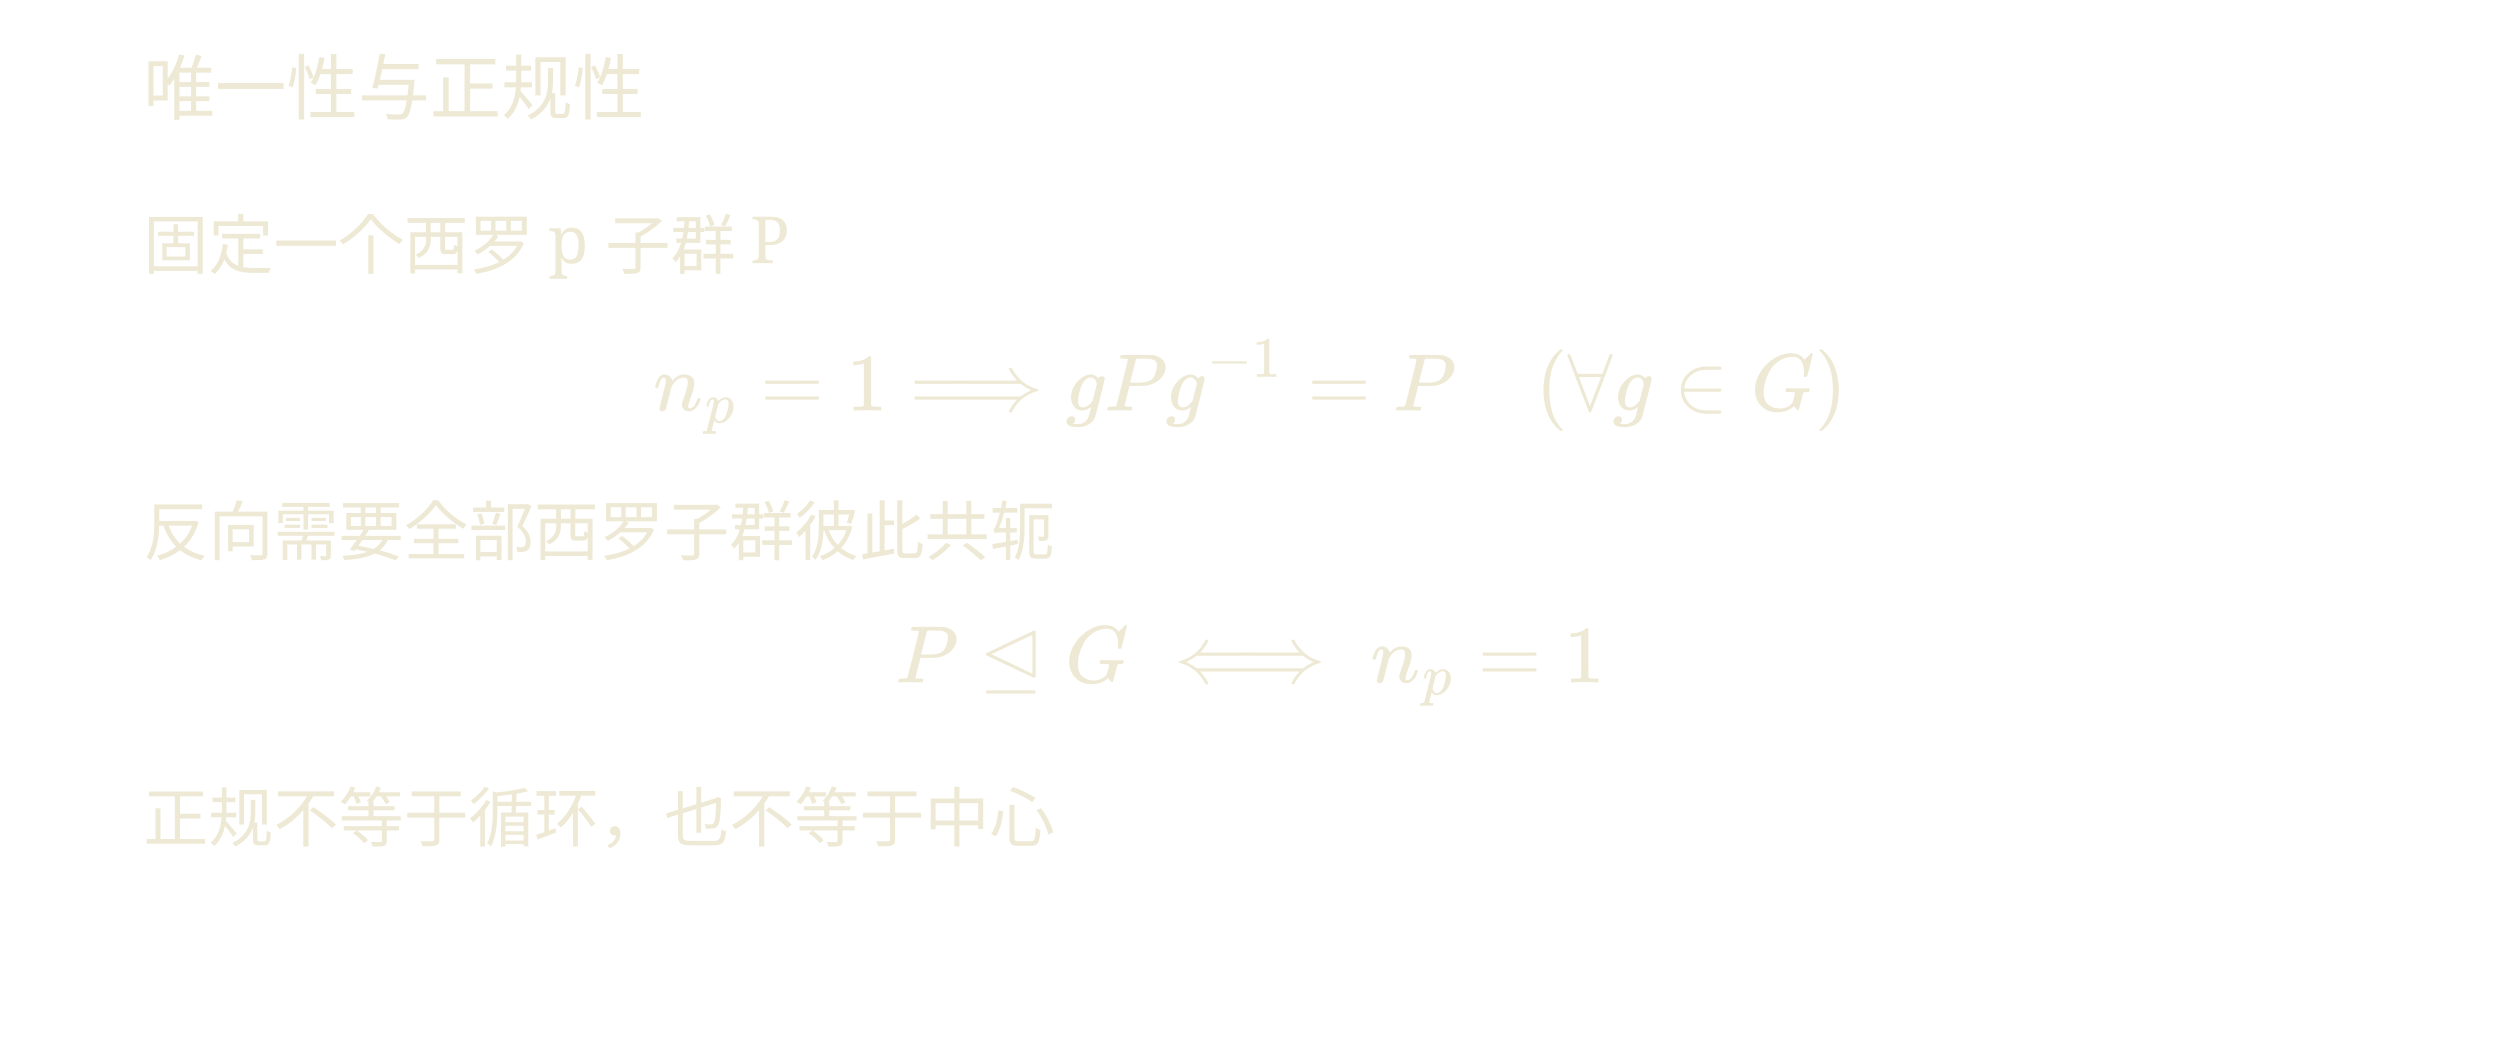
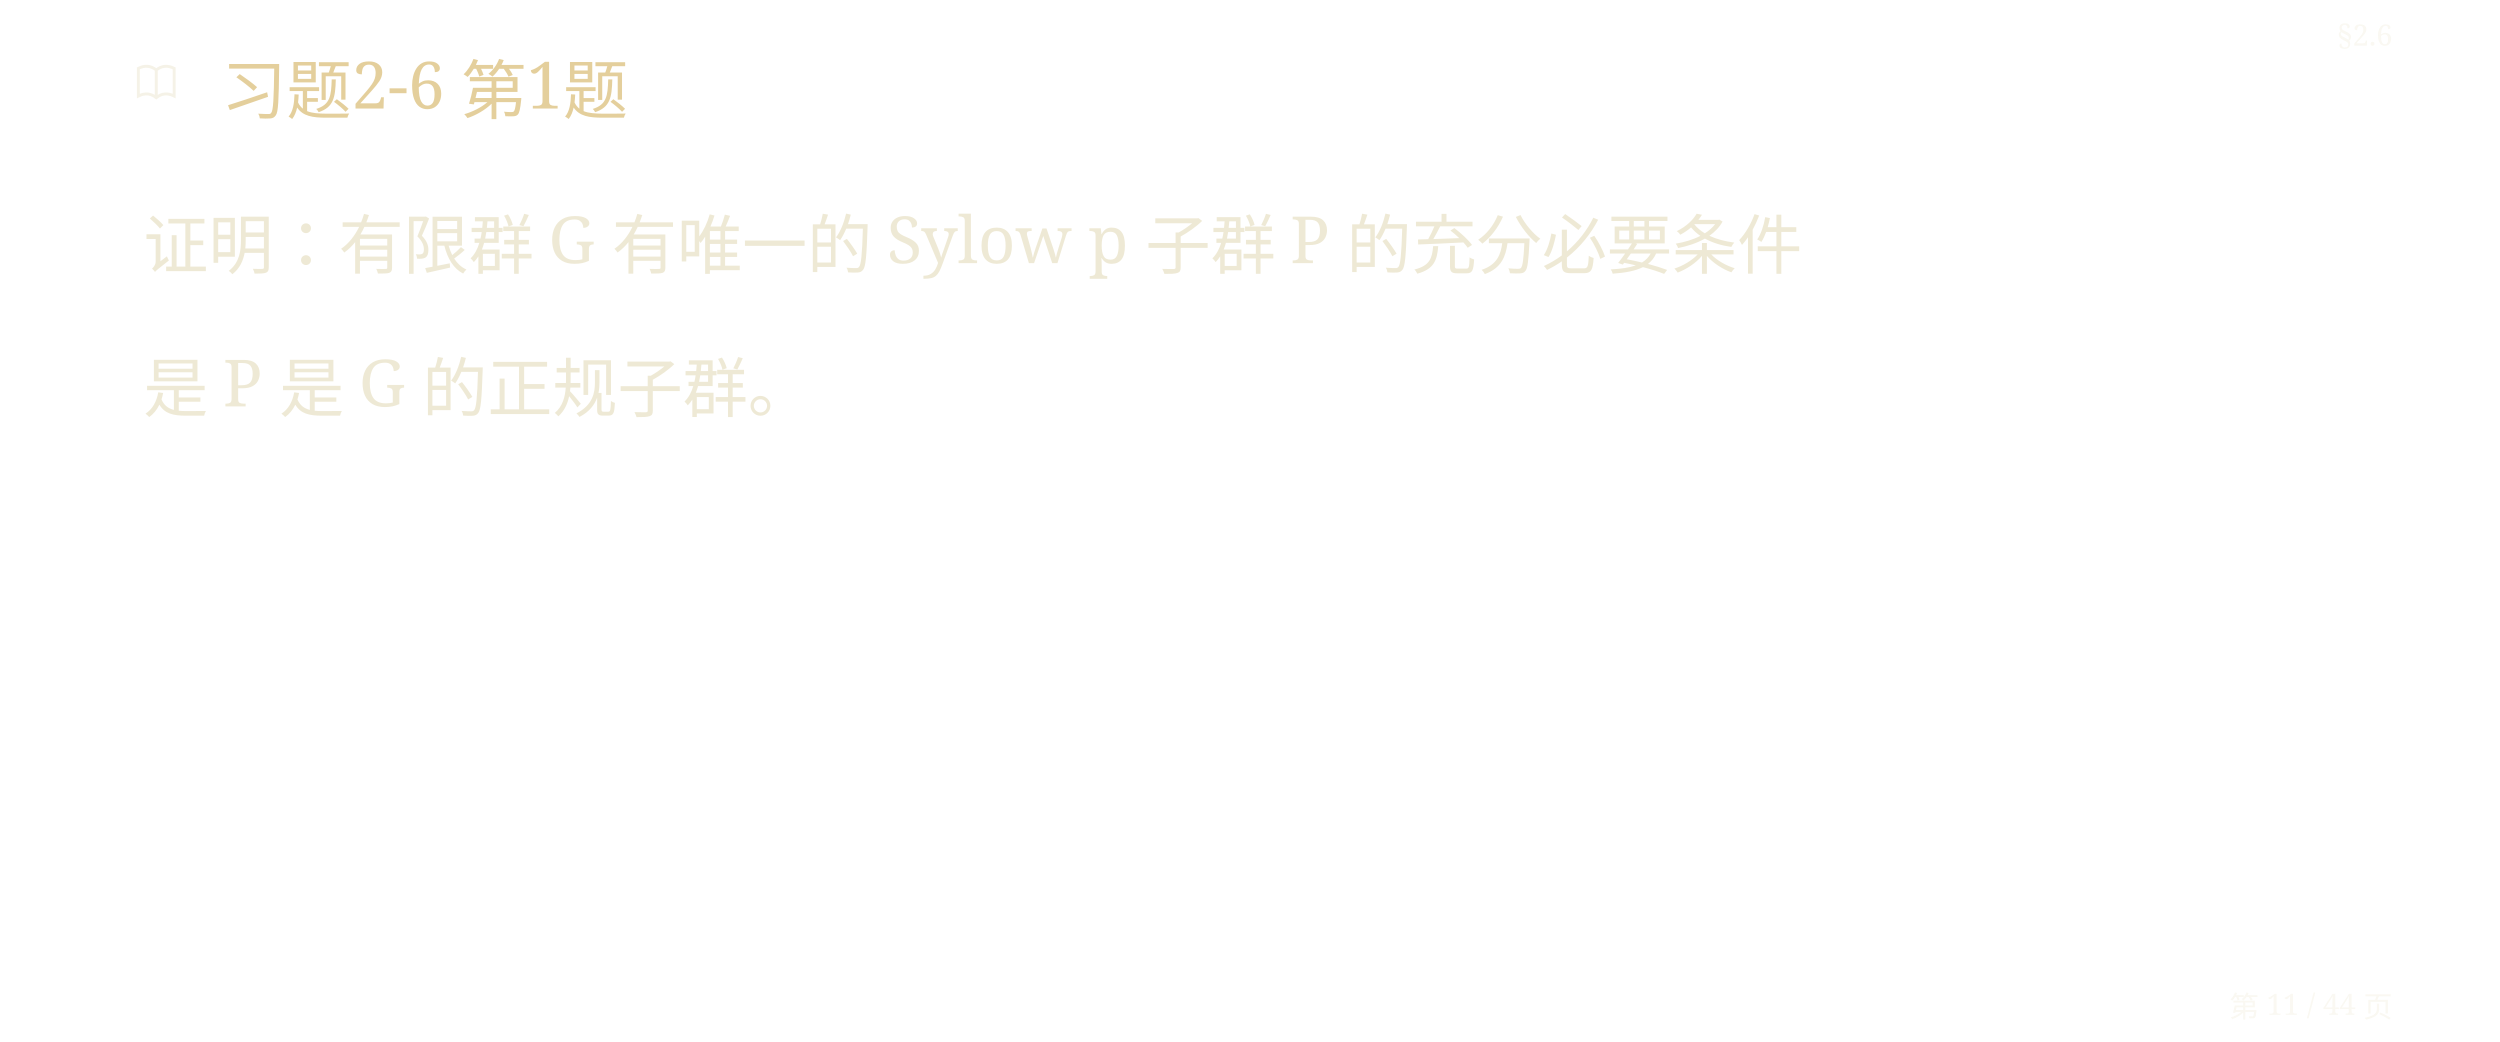
<svg xmlns="http://www.w3.org/2000/svg" width="1536" height="640" viewBox="0 0 1536 640">
+   <g transform="translate(84 38)" fill="none" stroke="#eee9d5" stroke-width="1.8" opacity=".58">
+     <path d="M12 5Q7 1 1 4V21Q7 18 12 22Q17 18 23 21V4Q17 1 12 5V22" />
+   </g>
  <g fill="#eee9d5" font-family="RefugeChinese,KaiTi,serif">
-     <text x="88" y="70" font-size="44">唯一性与正规性</text>
-     <text x="88" y="165" font-size="40">固定一个西罗 p 子群 P</text>
-     <text x="88" y="341" font-size="40">反向需要全部西罗子群彼此共轭</text>
-     <text x="88" y="517" font-size="40">正规不等于循环，也不等于中心</text>
+     <text x="136" y="70" font-size="40" fill="#e4cf9c">习题2-6 第1题</text>
+     <text x="1470" y="28" font-size="18" text-anchor="end" opacity=".32">§2.6</text>
+     <text x="1470" y="625" font-size="18" text-anchor="end" opacity=".32">第 11 / 44 页</text>
+     <text x="88" y="165" font-size="40" fill="#eee9d5">证明：有限群 G 有唯一的 Sylow p 子群 P 的充分必要条件</text>
+     <text x="88" y="253" font-size="40" fill="#eee9d5">是 P 是 G 的正规子群。</text>
  </g>
-   <svg x="401.46" y="208" width="733.08" height="58.555" viewBox="0 -883.9 14661.6 1171.1">
-     <g stroke="#eee9d5" fill="#eee9d5" stroke-width="0" transform="scale(1,-1)">
-       <g data-mml-node="math">
-         <g data-mml-node="msub">
-           <g data-mml-node="mi">
-             <path data-c="1D45B" d="M21 287Q22 293 24 303T36 341T56 388T89 425T135 442Q171 442 195 424T225 390T231 369Q231 367 232 367L243 378Q304 442 382 442Q436 442 469 415T503 336T465 179T427 52Q427 26 444 26Q450 26 453 27Q482 32 505 65T540 145Q542 153 560 153Q580 153 580 145Q580 144 576 130Q568 101 554 73T508 17T439 -10Q392 -10 371 17T350 73Q350 92 386 193T423 345Q423 404 379 404H374Q288 404 229 303L222 291L189 157Q156 26 151 16Q138 -11 108 -11Q95 -11 87 -5T76 7T74 17Q74 30 112 180T152 343Q153 348 153 366Q153 405 129 405Q91 405 66 305Q60 285 60 284Q58 278 41 278H27Q21 284 21 287Z" />
-           </g>
-           <g data-mml-node="mi" transform="translate(633,-150) scale(0.707)">
-             <path data-c="1D45D" d="M23 287Q24 290 25 295T30 317T40 348T55 381T75 411T101 433T134 442Q209 442 230 378L240 387Q302 442 358 442Q423 442 460 395T497 281Q497 173 421 82T249 -10Q227 -10 210 -4Q199 1 187 11T168 28L161 36Q160 35 139 -51T118 -138Q118 -144 126 -145T163 -148H188Q194 -155 194 -157T191 -175Q188 -187 185 -190T172 -194Q170 -194 161 -194T127 -193T65 -192Q-5 -192 -24 -194H-32Q-39 -187 -39 -183Q-37 -156 -26 -148H-6Q28 -147 33 -136Q36 -130 94 103T155 350Q156 355 156 364Q156 405 131 405Q109 405 94 377T71 316T59 280Q57 278 43 278H29Q23 284 23 287ZM178 102Q200 26 252 26Q282 26 310 49T356 107Q374 141 392 215T411 325V331Q411 405 350 405Q339 405 328 402T306 393T286 380T269 365T254 350T243 336T235 326L232 322Q232 321 229 308T218 264T204 212Q178 106 178 102Z" />
-           </g>
-         </g>
-         <g data-mml-node="mo" transform="translate(1316.5,0)">
-           <path data-c="3D" d="M56 347Q56 360 70 367H707Q722 359 722 347Q722 336 708 328L390 327H72Q56 332 56 347ZM56 153Q56 168 72 173H708Q722 163 722 153Q722 140 707 133H70Q56 140 56 153Z" />
-         </g>
-         <g data-mml-node="mn" transform="translate(2372.2,0)">
-           <path data-c="31" d="M213 578L200 573Q186 568 160 563T102 556H83V602H102Q149 604 189 617T245 641T273 663Q275 666 285 666Q294 666 302 660V361L303 61Q310 54 315 52T339 48T401 46H427V0H416Q395 3 257 3Q121 3 100 0H88V46H114Q136 46 152 46T177 47T193 50T201 52T207 57T213 61V578Z" />
-         </g>
-         <g data-mml-node="mo" transform="translate(3150,0)">
-           <path data-c="27F9" d="M1218 514Q1218 525 1234 525Q1239 525 1242 525T1247 525T1251 524T1253 523T1255 520T1257 517T1260 512Q1297 438 1358 381T1469 300T1565 263Q1582 258 1582 250T1573 239T1536 228T1478 204Q1334 134 1260 -12Q1256 -21 1253 -22T1238 -24Q1218 -24 1218 -17Q1218 -13 1223 0Q1258 69 1309 123L1319 133H70Q56 140 56 153Q56 168 72 173H1363L1373 181Q1412 211 1490 250Q1489 251 1472 259T1427 283T1373 319L1363 327H710L707 328L390 327H72Q56 332 56 347Q56 360 70 367H1319L1309 377Q1276 412 1247 458T1218 514Z" />
-         </g>
-         <g data-mml-node="mi" transform="translate(5065.8,0)">
-           <path data-c="1D454" d="M311 43Q296 30 267 15T206 0Q143 0 105 45T66 160Q66 265 143 353T314 442Q361 442 401 394L404 398Q406 401 409 404T418 412T431 419T447 422Q461 422 470 413T480 394Q480 379 423 152T363 -80Q345 -134 286 -169T151 -205Q10 -205 10 -137Q10 -111 28 -91T74 -71Q89 -71 102 -80T116 -111Q116 -121 114 -130T107 -144T99 -154T92 -162L90 -164H91Q101 -167 151 -167Q189 -167 211 -155Q234 -144 254 -122T282 -75Q288 -56 298 -13Q311 35 311 43ZM384 328L380 339Q377 350 375 354T369 368T359 382T346 393T328 402T306 405Q262 405 221 352Q191 313 171 233T151 117Q151 38 213 38Q269 38 323 108L331 118L384 328Z" />
-         </g>
-         <g data-mml-node="mi" transform="translate(5542.8,0)">
-           <path data-c="1D443" d="M287 628Q287 635 230 637Q206 637 199 638T192 648Q192 649 194 659Q200 679 203 681T397 683Q587 682 600 680Q664 669 707 631T751 530Q751 453 685 389Q616 321 507 303Q500 302 402 301H307L277 182Q247 66 247 59Q247 55 248 54T255 50T272 48T305 46H336Q342 37 342 35Q342 19 335 5Q330 0 319 0Q316 0 282 1T182 2Q120 2 87 2T51 1Q33 1 33 11Q33 13 36 25Q40 41 44 43T67 46Q94 46 127 49Q141 52 146 61Q149 65 218 339T287 628ZM645 554Q645 567 643 575T634 597T609 619T560 635Q553 636 480 637Q463 637 445 637T416 636T404 636Q391 635 386 627Q384 621 367 550T332 412T314 344Q314 342 395 342H407H430Q542 342 590 392Q617 419 631 471T645 554Z" />
-         </g>
-         <g data-mml-node="msup" transform="translate(6293.8,0)">
-           <g data-mml-node="mi">
-             <path data-c="1D454" d="M311 43Q296 30 267 15T206 0Q143 0 105 45T66 160Q66 265 143 353T314 442Q361 442 401 394L404 398Q406 401 409 404T418 412T431 419T447 422Q461 422 470 413T480 394Q480 379 423 152T363 -80Q345 -134 286 -169T151 -205Q10 -205 10 -137Q10 -111 28 -91T74 -71Q89 -71 102 -80T116 -111Q116 -121 114 -130T107 -144T99 -154T92 -162L90 -164H91Q101 -167 151 -167Q189 -167 211 -155Q234 -144 254 -122T282 -75Q288 -56 298 -13Q311 35 311 43ZM384 328L380 339Q377 350 375 354T369 368T359 382T346 393T328 402T306 405Q262 405 221 352Q191 313 171 233T151 117Q151 38 213 38Q269 38 323 108L331 118L384 328Z" />
-           </g>
-           <g data-mml-node="TeXAtom" transform="translate(510,413) scale(0.707)" data-mjx-texclass="ORD">
-             <g data-mml-node="mo">
-               <path data-c="2212" d="M84 237T84 250T98 270H679Q694 262 694 250T679 230H98Q84 237 84 250Z" />
-             </g>
-             <g data-mml-node="mn" transform="translate(778,0)">
-               <path data-c="31" d="M213 578L200 573Q186 568 160 563T102 556H83V602H102Q149 604 189 617T245 641T273 663Q275 666 285 666Q294 666 302 660V361L303 61Q310 54 315 52T339 48T401 46H427V0H416Q395 3 257 3Q121 3 100 0H88V46H114Q136 46 152 46T177 47T193 50T201 52T207 57T213 61V578Z" />
-             </g>
-           </g>
-         </g>
-         <g data-mml-node="mo" transform="translate(8035.2,0)">
-           <path data-c="3D" d="M56 347Q56 360 70 367H707Q722 359 722 347Q722 336 708 328L390 327H72Q56 332 56 347ZM56 153Q56 168 72 173H708Q722 163 722 153Q722 140 707 133H70Q56 140 56 153Z" />
-         </g>
-         <g data-mml-node="mi" transform="translate(9091,0)">
-           <path data-c="1D443" d="M287 628Q287 635 230 637Q206 637 199 638T192 648Q192 649 194 659Q200 679 203 681T397 683Q587 682 600 680Q664 669 707 631T751 530Q751 453 685 389Q616 321 507 303Q500 302 402 301H307L277 182Q247 66 247 59Q247 55 248 54T255 50T272 48T305 46H336Q342 37 342 35Q342 19 335 5Q330 0 319 0Q316 0 282 1T182 2Q120 2 87 2T51 1Q33 1 33 11Q33 13 36 25Q40 41 44 43T67 46Q94 46 127 49Q141 52 146 61Q149 65 218 339T287 628ZM645 554Q645 567 643 575T634 597T609 619T560 635Q553 636 480 637Q463 637 445 637T416 636T404 636Q391 635 386 627Q384 621 367 550T332 412T314 344Q314 342 395 342H407H430Q542 342 590 392Q617 419 631 471T645 554Z" />
-         </g>
-         <g data-mml-node="mstyle" transform="translate(9842,0)">
-           <g data-mml-node="mspace" />
-         </g>
-         <g data-mml-node="mo" transform="translate(10842,0)">
-           <path data-c="28" d="M94 250Q94 319 104 381T127 488T164 576T202 643T244 695T277 729T302 750H315H319Q333 750 333 741Q333 738 316 720T275 667T226 581T184 443T167 250T184 58T225 -81T274 -167T316 -220T333 -241Q333 -250 318 -250H315H302L274 -226Q180 -141 137 -14T94 250Z" />
-         </g>
-         <g data-mml-node="mi" transform="translate(11231,0)">
-           <path data-c="2200" d="M0 673Q0 684 7 689T20 694Q32 694 38 680T82 567L126 451H430L473 566Q483 593 494 622T512 668T519 685Q524 694 538 694Q556 692 556 674Q556 670 426 329T293 -15Q288 -22 278 -22T263 -15Q260 -11 131 328T0 673ZM414 410Q414 411 278 411T142 410L278 55L414 410Z" />
-         </g>
-         <g data-mml-node="mi" transform="translate(11787,0)">
-           <path data-c="1D454" d="M311 43Q296 30 267 15T206 0Q143 0 105 45T66 160Q66 265 143 353T314 442Q361 442 401 394L404 398Q406 401 409 404T418 412T431 419T447 422Q461 422 470 413T480 394Q480 379 423 152T363 -80Q345 -134 286 -169T151 -205Q10 -205 10 -137Q10 -111 28 -91T74 -71Q89 -71 102 -80T116 -111Q116 -121 114 -130T107 -144T99 -154T92 -162L90 -164H91Q101 -167 151 -167Q189 -167 211 -155Q234 -144 254 -122T282 -75Q288 -56 298 -13Q311 35 311 43ZM384 328L380 339Q377 350 375 354T369 368T359 382T346 393T328 402T306 405Q262 405 221 352Q191 313 171 233T151 117Q151 38 213 38Q269 38 323 108L331 118L384 328Z" />
-         </g>
-         <g data-mml-node="mo" transform="translate(12541.8,0)">
-           <path data-c="2208" d="M84 250Q84 372 166 450T360 539Q361 539 377 539T419 540T469 540H568Q583 532 583 520Q583 511 570 501L466 500Q355 499 329 494Q280 482 242 458T183 409T147 354T129 306T124 272V270H568Q583 262 583 250T568 230H124V228Q124 207 134 177T167 112T231 48T328 7Q355 1 466 0H570Q583 -10 583 -20Q583 -32 568 -40H471Q464 -40 446 -40T417 -41Q262 -41 172 45Q84 127 84 250Z" />
-         </g>
-         <g data-mml-node="mi" transform="translate(13486.6,0)">
-           <path data-c="1D43A" d="M50 252Q50 367 117 473T286 641T490 704Q580 704 633 653Q642 643 648 636T656 626L657 623Q660 623 684 649Q691 655 699 663T715 679T725 690L740 705H746Q760 705 760 698Q760 694 728 561Q692 422 692 421Q690 416 687 415T669 413H653Q647 419 647 422Q647 423 648 429T650 449T651 481Q651 552 619 605T510 659Q492 659 471 656T418 643T357 615T294 567T236 496T189 394T158 260Q156 242 156 221Q156 173 170 136T206 79T256 45T308 28T353 24Q407 24 452 47T514 106Q517 114 529 161T541 214Q541 222 528 224T468 227H431Q425 233 425 235T427 254Q431 267 437 273H454Q494 271 594 271Q634 271 659 271T695 272T707 272Q721 272 721 263Q721 261 719 249Q714 230 709 228Q706 227 694 227Q674 227 653 224Q646 221 643 215T629 164Q620 131 614 108Q589 6 586 3Q584 1 581 1Q571 1 553 21T530 52Q530 53 528 52T522 47Q448 -22 322 -22Q201 -22 126 55T50 252Z" />
-         </g>
-         <g data-mml-node="mo" transform="translate(14272.6,0)">
-           <path data-c="29" d="M60 749L64 750Q69 750 74 750H86L114 726Q208 641 251 514T294 250Q294 182 284 119T261 12T224 -76T186 -143T145 -194T113 -227T90 -246Q87 -249 86 -250H74Q66 -250 63 -250T58 -247T55 -238Q56 -237 66 -225Q221 -64 221 250T66 725Q56 737 55 738Q55 746 60 749Z" />
-         </g>
-       </g>
-     </g>
-   </svg>
-   <svg x="550.192" y="384" width="435.615" height="49.61" viewBox="0 -705 8712.3 992.2">
-     <g stroke="#eee9d5" fill="#eee9d5" stroke-width="0" transform="scale(1,-1)">
-       <g data-mml-node="math">
-         <g data-mml-node="mi">
-           <path data-c="1D443" d="M287 628Q287 635 230 637Q206 637 199 638T192 648Q192 649 194 659Q200 679 203 681T397 683Q587 682 600 680Q664 669 707 631T751 530Q751 453 685 389Q616 321 507 303Q500 302 402 301H307L277 182Q247 66 247 59Q247 55 248 54T255 50T272 48T305 46H336Q342 37 342 35Q342 19 335 5Q330 0 319 0Q316 0 282 1T182 2Q120 2 87 2T51 1Q33 1 33 11Q33 13 36 25Q40 41 44 43T67 46Q94 46 127 49Q141 52 146 61Q149 65 218 339T287 628ZM645 554Q645 567 643 575T634 597T609 619T560 635Q553 636 480 637Q463 637 445 637T416 636T404 636Q391 635 386 627Q384 621 367 550T332 412T314 344Q314 342 395 342H407H430Q542 342 590 392Q617 419 631 471T645 554Z" />
-         </g>
-         <g data-mml-node="mo" transform="translate(1028.8,0)">
-           <path data-c="22B4" d="M694 71Q686 58 676 56H670L382 192Q92 329 90 331Q83 336 83 346Q83 359 96 364Q101 367 379 498T665 634Q671 636 674 636Q686 636 694 621V71ZM654 108T654 346T653 584T402 466T151 346L275 287Q399 228 524 169T652 108Q654 108 654 346ZM83 -120Q83 -116 84 -113T86 -108T89 -104T92 -102T96 -100T99 -98H678Q679 -98 681 -99T684 -101T688 -104T691 -108T693 -113T694 -120Q692 -130 679 -138H98Q84 -130 83 -120Z" />
-         </g>
-         <g data-mml-node="mi" transform="translate(2084.6,0)">
-           <path data-c="1D43A" d="M50 252Q50 367 117 473T286 641T490 704Q580 704 633 653Q642 643 648 636T656 626L657 623Q660 623 684 649Q691 655 699 663T715 679T725 690L740 705H746Q760 705 760 698Q760 694 728 561Q692 422 692 421Q690 416 687 415T669 413H653Q647 419 647 422Q647 423 648 429T650 449T651 481Q651 552 619 605T510 659Q492 659 471 656T418 643T357 615T294 567T236 496T189 394T158 260Q156 242 156 221Q156 173 170 136T206 79T256 45T308 28T353 24Q407 24 452 47T514 106Q517 114 529 161T541 214Q541 222 528 224T468 227H431Q425 233 425 235T427 254Q431 267 437 273H454Q494 271 594 271Q634 271 659 271T695 272T707 272Q721 272 721 263Q721 261 719 249Q714 230 709 228Q706 227 694 227Q674 227 653 224Q646 221 643 215T629 164Q620 131 614 108Q589 6 586 3Q584 1 581 1Q571 1 553 21T530 52Q530 53 528 52T522 47Q448 -22 322 -22Q201 -22 126 55T50 252Z" />
-         </g>
-         <g data-mml-node="mstyle" transform="translate(2870.6,0)">
-           <g data-mml-node="mspace" />
-         </g>
-         <g data-mml-node="mo" transform="translate(3426.3,0)">
-           <path data-c="27FA" d="M1438 514Q1438 525 1454 525Q1459 525 1462 525T1467 525T1471 524T1473 523T1475 520T1477 517T1480 512Q1517 438 1578 381T1689 300T1785 263Q1802 258 1802 250T1793 239T1756 228T1698 204Q1554 134 1480 -12Q1476 -21 1473 -22T1458 -24Q1438 -24 1438 -17Q1438 -13 1443 0Q1478 69 1529 123L1539 133H318L328 123Q379 69 414 0Q419 -13 419 -17Q419 -24 399 -24Q388 -24 385 -23T377 -12Q332 77 253 144T72 237Q62 240 59 242T56 250T59 257T70 262T89 268T119 278T160 296Q303 366 377 512Q382 522 385 523T401 525Q419 524 419 515Q419 510 414 500Q379 431 328 377L318 367H1539L1529 377Q1496 412 1467 458T1438 514ZM274 173H1583L1593 181Q1632 211 1710 250Q1709 251 1692 259T1647 283T1593 319L1583 327H930L927 328L602 327H274L264 319Q225 289 147 250Q148 249 165 241T210 217T264 181L274 173Z" />
-         </g>
-         <g data-mml-node="mstyle" transform="translate(5284.3,0)">
-           <g data-mml-node="mspace" />
-         </g>
-         <g data-mml-node="msub" transform="translate(5840.1,0)">
-           <g data-mml-node="mi">
-             <path data-c="1D45B" d="M21 287Q22 293 24 303T36 341T56 388T89 425T135 442Q171 442 195 424T225 390T231 369Q231 367 232 367L243 378Q304 442 382 442Q436 442 469 415T503 336T465 179T427 52Q427 26 444 26Q450 26 453 27Q482 32 505 65T540 145Q542 153 560 153Q580 153 580 145Q580 144 576 130Q568 101 554 73T508 17T439 -10Q392 -10 371 17T350 73Q350 92 386 193T423 345Q423 404 379 404H374Q288 404 229 303L222 291L189 157Q156 26 151 16Q138 -11 108 -11Q95 -11 87 -5T76 7T74 17Q74 30 112 180T152 343Q153 348 153 366Q153 405 129 405Q91 405 66 305Q60 285 60 284Q58 278 41 278H27Q21 284 21 287Z" />
-           </g>
-           <g data-mml-node="mi" transform="translate(633,-150) scale(0.707)">
-             <path data-c="1D45D" d="M23 287Q24 290 25 295T30 317T40 348T55 381T75 411T101 433T134 442Q209 442 230 378L240 387Q302 442 358 442Q423 442 460 395T497 281Q497 173 421 82T249 -10Q227 -10 210 -4Q199 1 187 11T168 28L161 36Q160 35 139 -51T118 -138Q118 -144 126 -145T163 -148H188Q194 -155 194 -157T191 -175Q188 -187 185 -190T172 -194Q170 -194 161 -194T127 -193T65 -192Q-5 -192 -24 -194H-32Q-39 -187 -39 -183Q-37 -156 -26 -148H-6Q28 -147 33 -136Q36 -130 94 103T155 350Q156 355 156 364Q156 405 131 405Q109 405 94 377T71 316T59 280Q57 278 43 278H29Q23 284 23 287ZM178 102Q200 26 252 26Q282 26 310 49T356 107Q374 141 392 215T411 325V331Q411 405 350 405Q339 405 328 402T306 393T286 380T269 365T254 350T243 336T235 326L232 322Q232 321 229 308T218 264T204 212Q178 106 178 102Z" />
-           </g>
-         </g>
-         <g data-mml-node="mo" transform="translate(7156.6,0)">
-           <path data-c="3D" d="M56 347Q56 360 70 367H707Q722 359 722 347Q722 336 708 328L390 327H72Q56 332 56 347ZM56 153Q56 168 72 173H708Q722 163 722 153Q722 140 707 133H70Q56 140 56 153Z" />
-         </g>
-         <g data-mml-node="mn" transform="translate(8212.3,0)">
-           <path data-c="31" d="M213 578L200 573Q186 568 160 563T102 556H83V602H102Q149 604 189 617T245 641T273 663Q275 666 285 666Q294 666 302 660V361L303 61Q310 54 315 52T339 48T401 46H427V0H416Q395 3 257 3Q121 3 100 0H88V46H114Q136 46 152 46T177 47T193 50T201 52T207 57T213 61V578Z" />
-         </g>
-       </g>
-     </g>
-   </svg>
</svg>
